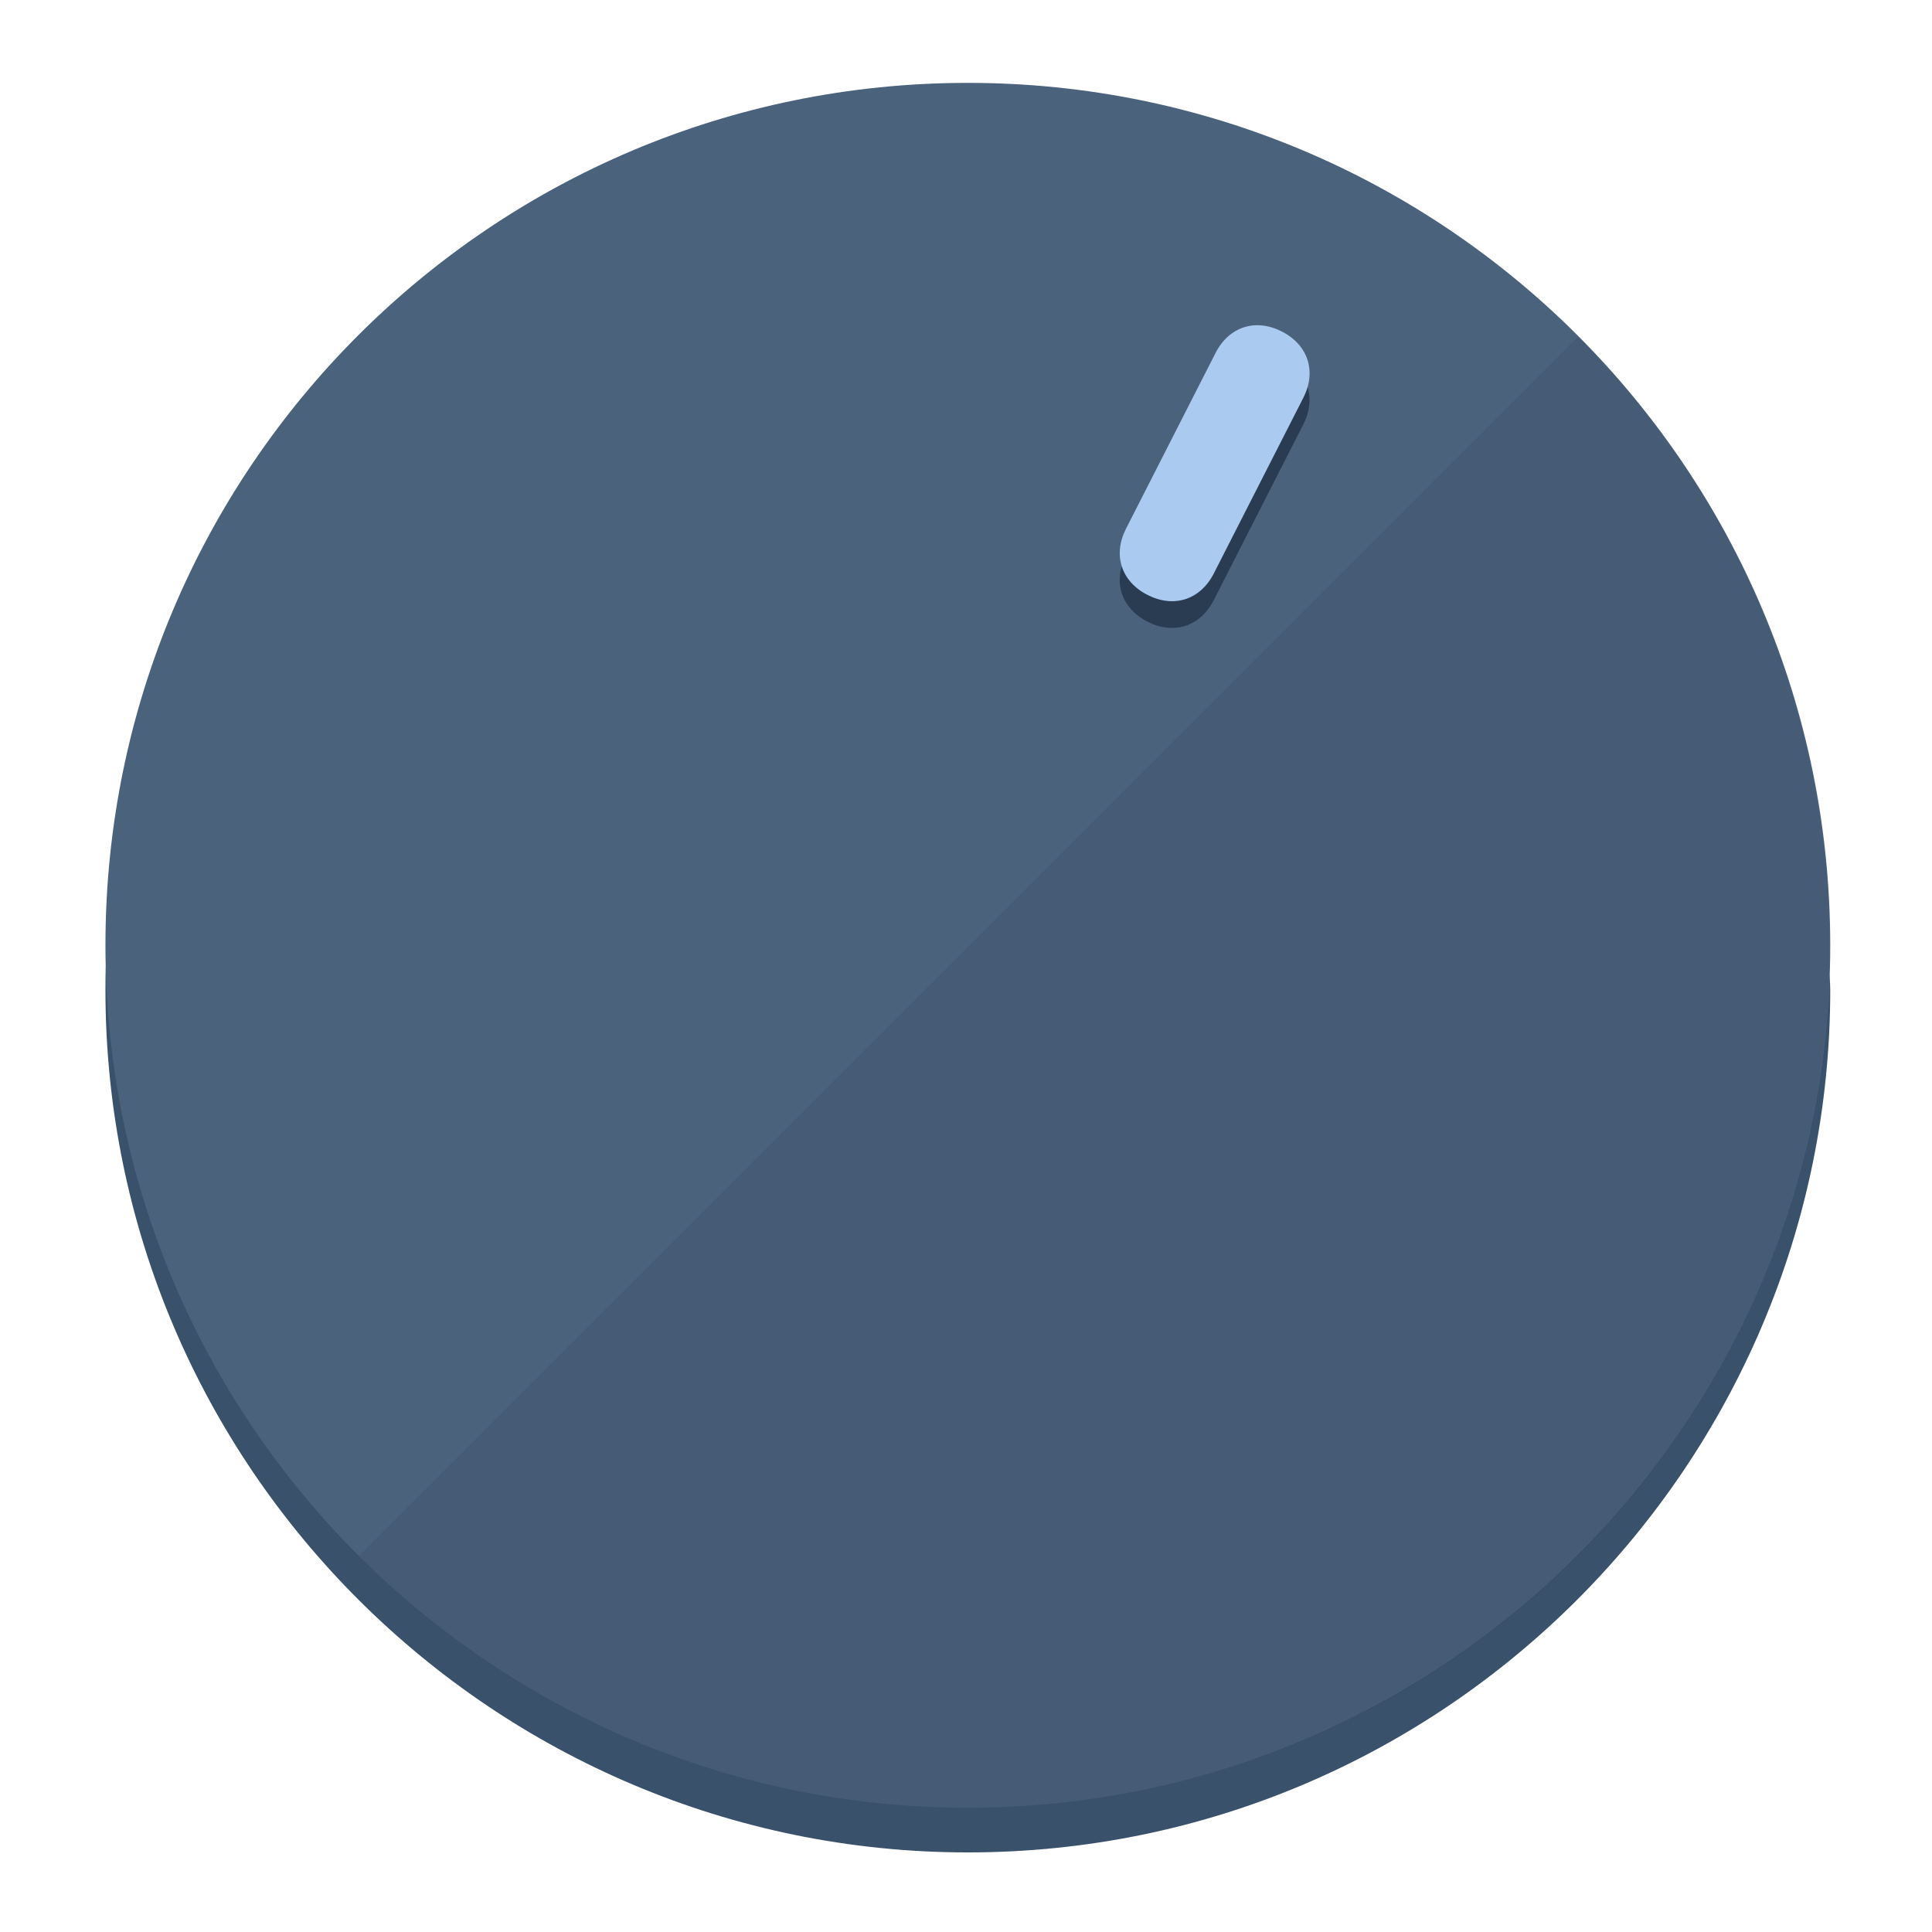
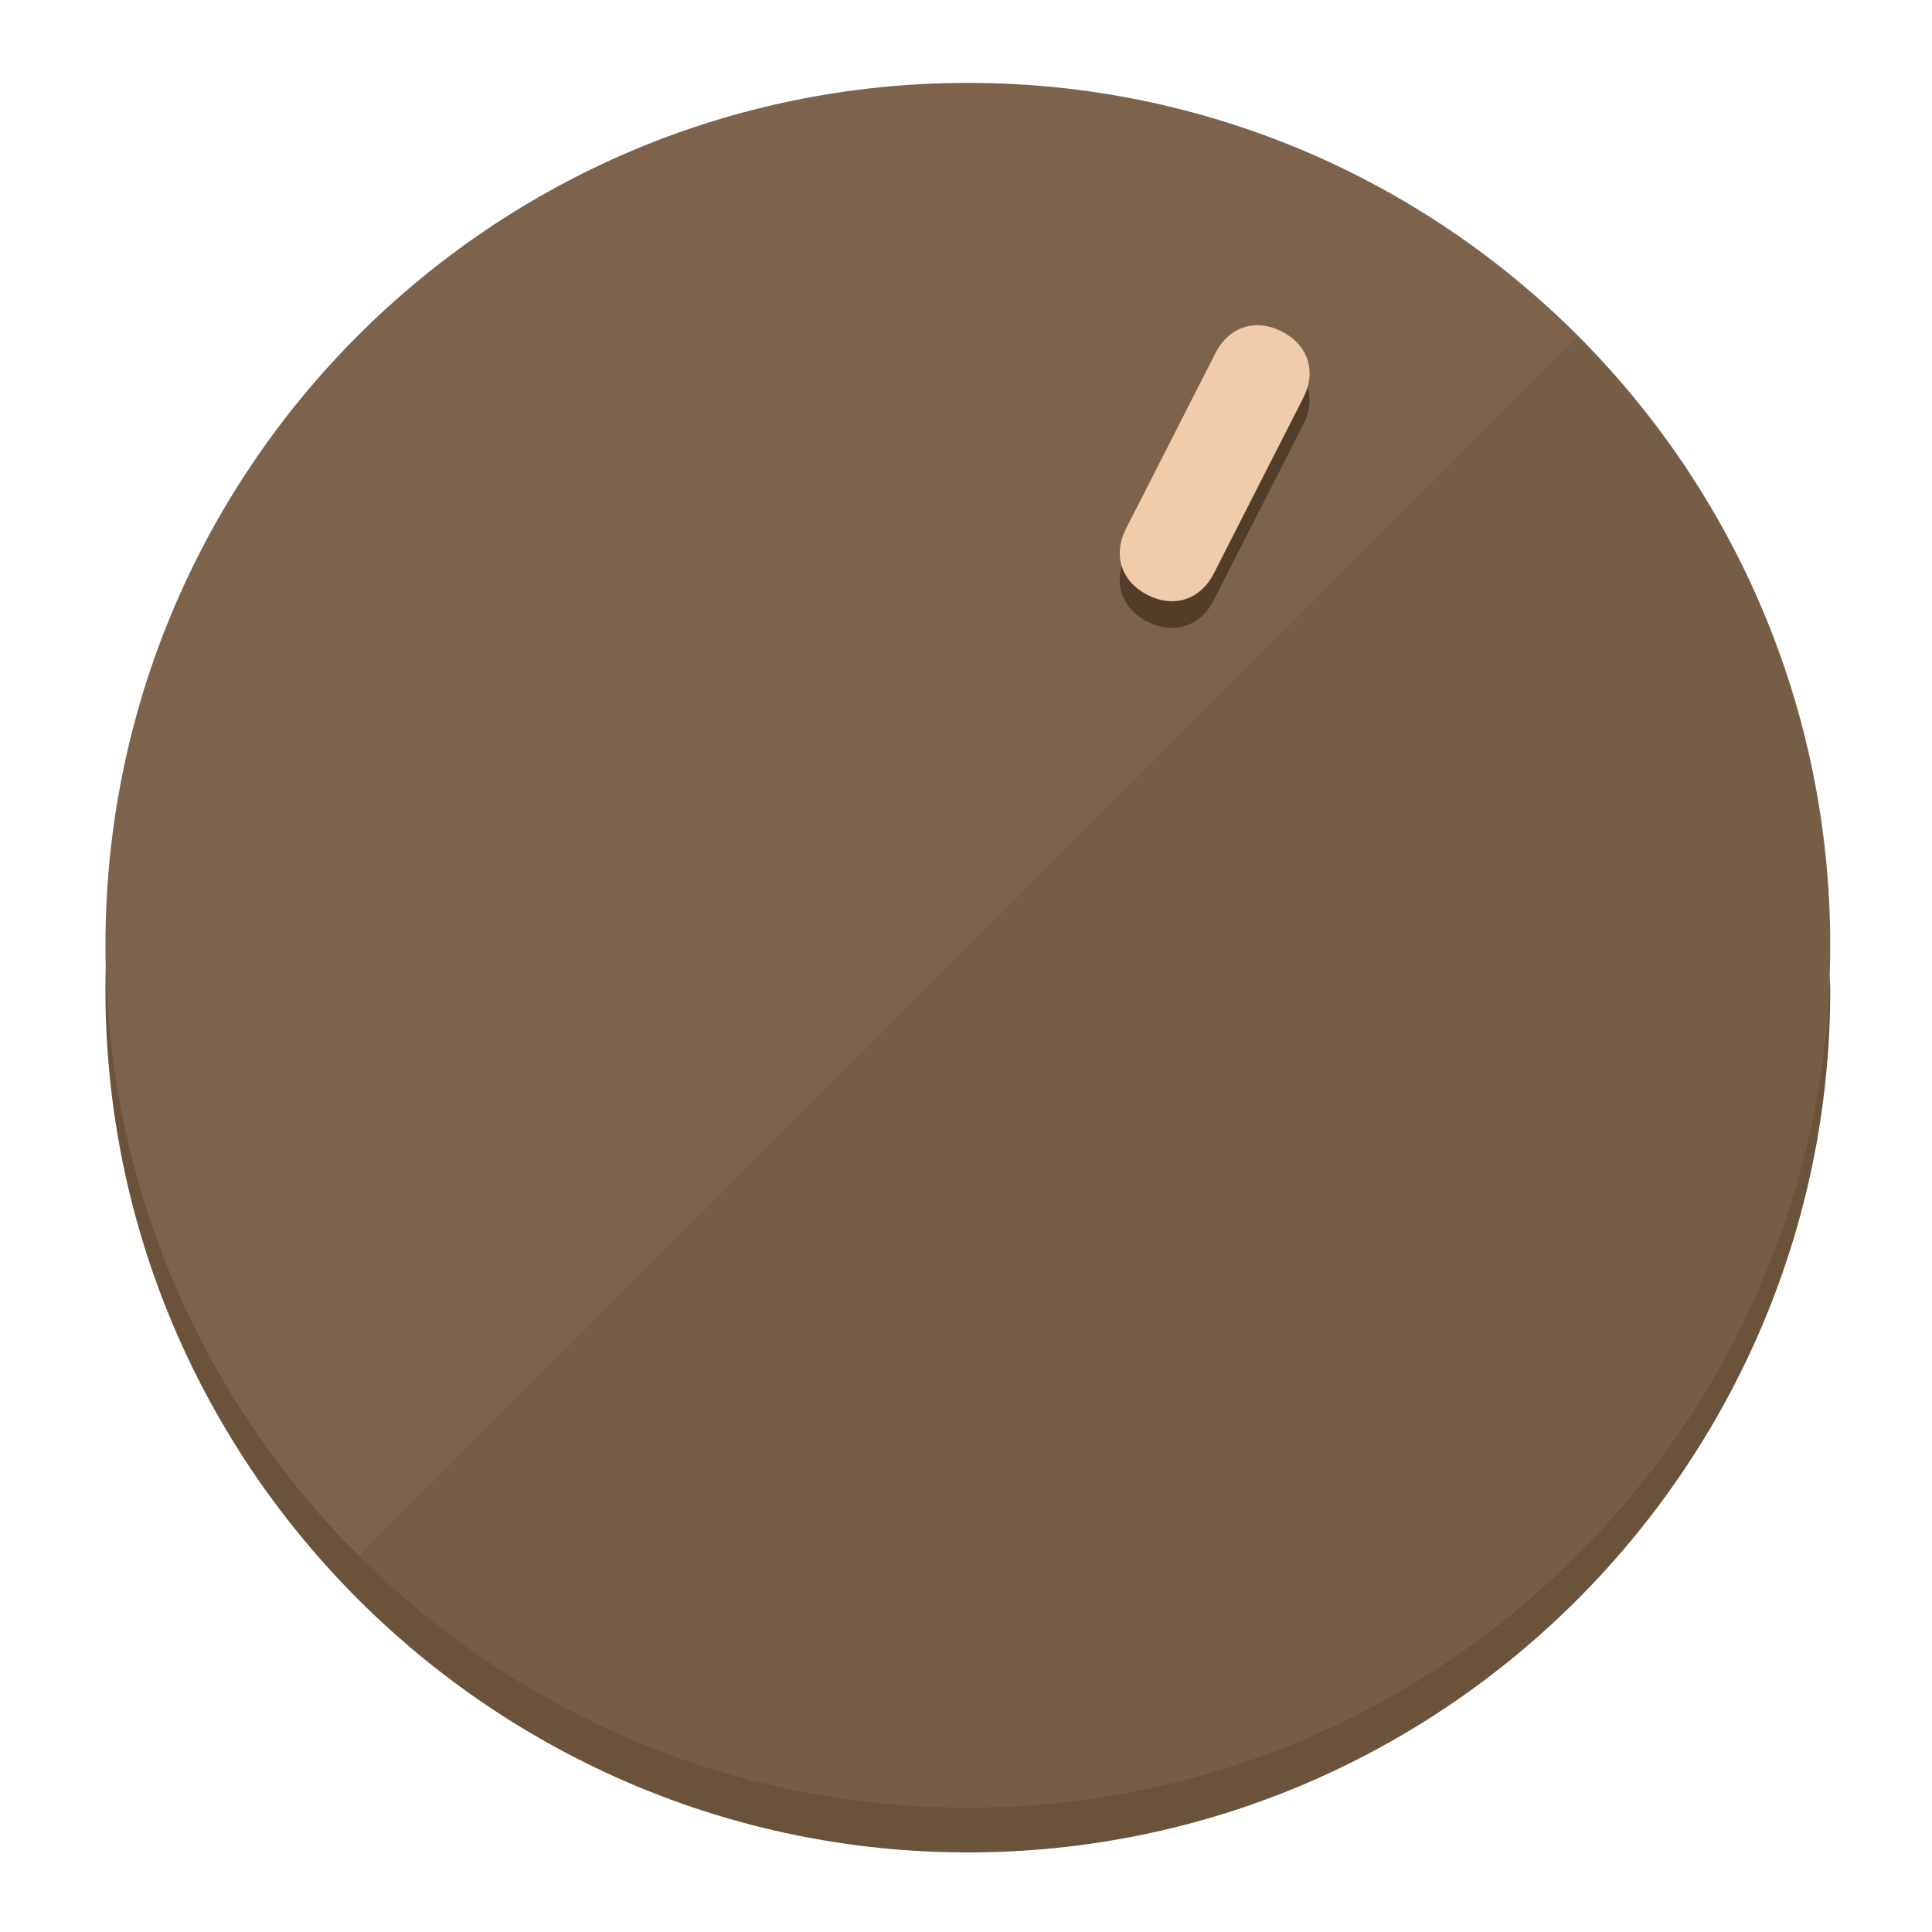
<svg xmlns="http://www.w3.org/2000/svg" height="120px" width="120px" version="1.1" id="Layer_1" viewBox="0 0 496.8 496.8" xml:space="preserve">
  <defs id="defs23" />
  <g id="g3158">
-     <path style="display:inline;fill:#3A516B;fill-opacity:1;stroke-width:1.584" d="m 248.875,445.92 c 116.582,0 212.89,-91.238 220.493,-205.286 0,5.069 1.267,8.87 1.267,13.939 0,121.651 -98.842,221.76 -221.76,221.76 -121.651,0 -221.76,-98.842 -221.76,-221.76 0,-5.069 0,-8.87 1.267,-13.939 7.603,114.048 103.91,205.286 220.493,205.286 z" id="path8" />
-     <circle style="display:inline;fill:#4B627D;fill-opacity:1;stroke-width:1.584" cx="248.875" cy="243.071" r="221.76" id="circle12" />
-     <path style="display:inline;fill:#293C52;fill-opacity:0.154;stroke-width:1.587" d="m 405.744,86.606 c 86.308,86.308 86.308,227.193 0,313.5 -86.308,86.308 -227.193,86.308 -313.5,0" id="path14" />
+     <path style="display:inline;fill:#6B523A;fill-opacity:1;stroke-width:1.584" d="m 248.875,445.92 c 116.582,0 212.89,-91.238 220.493,-205.286 0,5.069 1.267,8.87 1.267,13.939 0,121.651 -98.842,221.76 -221.76,221.76 -121.651,0 -221.76,-98.842 -221.76,-221.76 0,-5.069 0,-8.87 1.267,-13.939 7.603,114.048 103.91,205.286 220.493,205.286 z" id="path8" />
+     <circle style="display:inline;fill:#7D634B;fill-opacity:1;stroke-width:1.584" cx="248.875" cy="243.071" r="221.76" id="circle12" />
+     <path style="display:inline;fill:#523D29;fill-opacity:0.154;stroke-width:1.587" d="m 405.744,86.606 c 86.308,86.308 86.308,227.193 0,313.5 -86.308,86.308 -227.193,86.308 -313.5,0" id="path14" />
  </g>
  <g id="g3198">
    <circle style="display:none;fill:#000000;fill-opacity:0;stroke-width:1.584" cx="331.97" cy="104.232" r="221.76" id="circle12-3" transform="rotate(27)" />
-     <path style="display:inline;fill:#293C52;fill-opacity:1;stroke-width:1.584" d="m 312.114,154.319 c -3.452,6.774 -10.269,8.99 -17.044,5.538 v 0 c -6.775,-3.452 -8.99,-10.269 -5.538,-17.044 l 23.012,-45.163 c 3.452,-6.774 10.269,-8.99 17.044,-5.538 v 0 c 6.774,3.452 8.99,10.269 5.538,17.044 z" id="path3789" />
-     <path style="display:inline;fill:#AACAF0;stroke-width:1.584" d="m 312.13,147.448 c -3.452,6.775 -10.269,8.99 -17.044,5.538 v 0 c -6.774,-3.452 -8.99,-10.269 -5.538,-17.044 l 23.012,-45.163 c 3.452,-6.775 10.269,-8.99 17.044,-5.538 v 0 c 6.775,3.452 8.99,10.269 5.538,17.044 z" id="path915" />
+     <path style="display:inline;fill:#523D29;fill-opacity:1;stroke-width:1.584" d="m 312.114,154.319 c -3.452,6.774 -10.269,8.99 -17.044,5.538 v 0 c -6.775,-3.452 -8.99,-10.269 -5.538,-17.044 l 23.012,-45.163 c 3.452,-6.774 10.269,-8.99 17.044,-5.538 v 0 c 6.774,3.452 8.99,10.269 5.538,17.044 z" id="path3789" />
+     <path style="display:inline;fill:#F0CCAA;stroke-width:1.584" d="m 312.13,147.448 c -3.452,6.775 -10.269,8.99 -17.044,5.538 v 0 c -6.774,-3.452 -8.99,-10.269 -5.538,-17.044 l 23.012,-45.163 c 3.452,-6.775 10.269,-8.99 17.044,-5.538 v 0 c 6.775,3.452 8.99,10.269 5.538,17.044 z" id="path915" />
  </g>
</svg>
